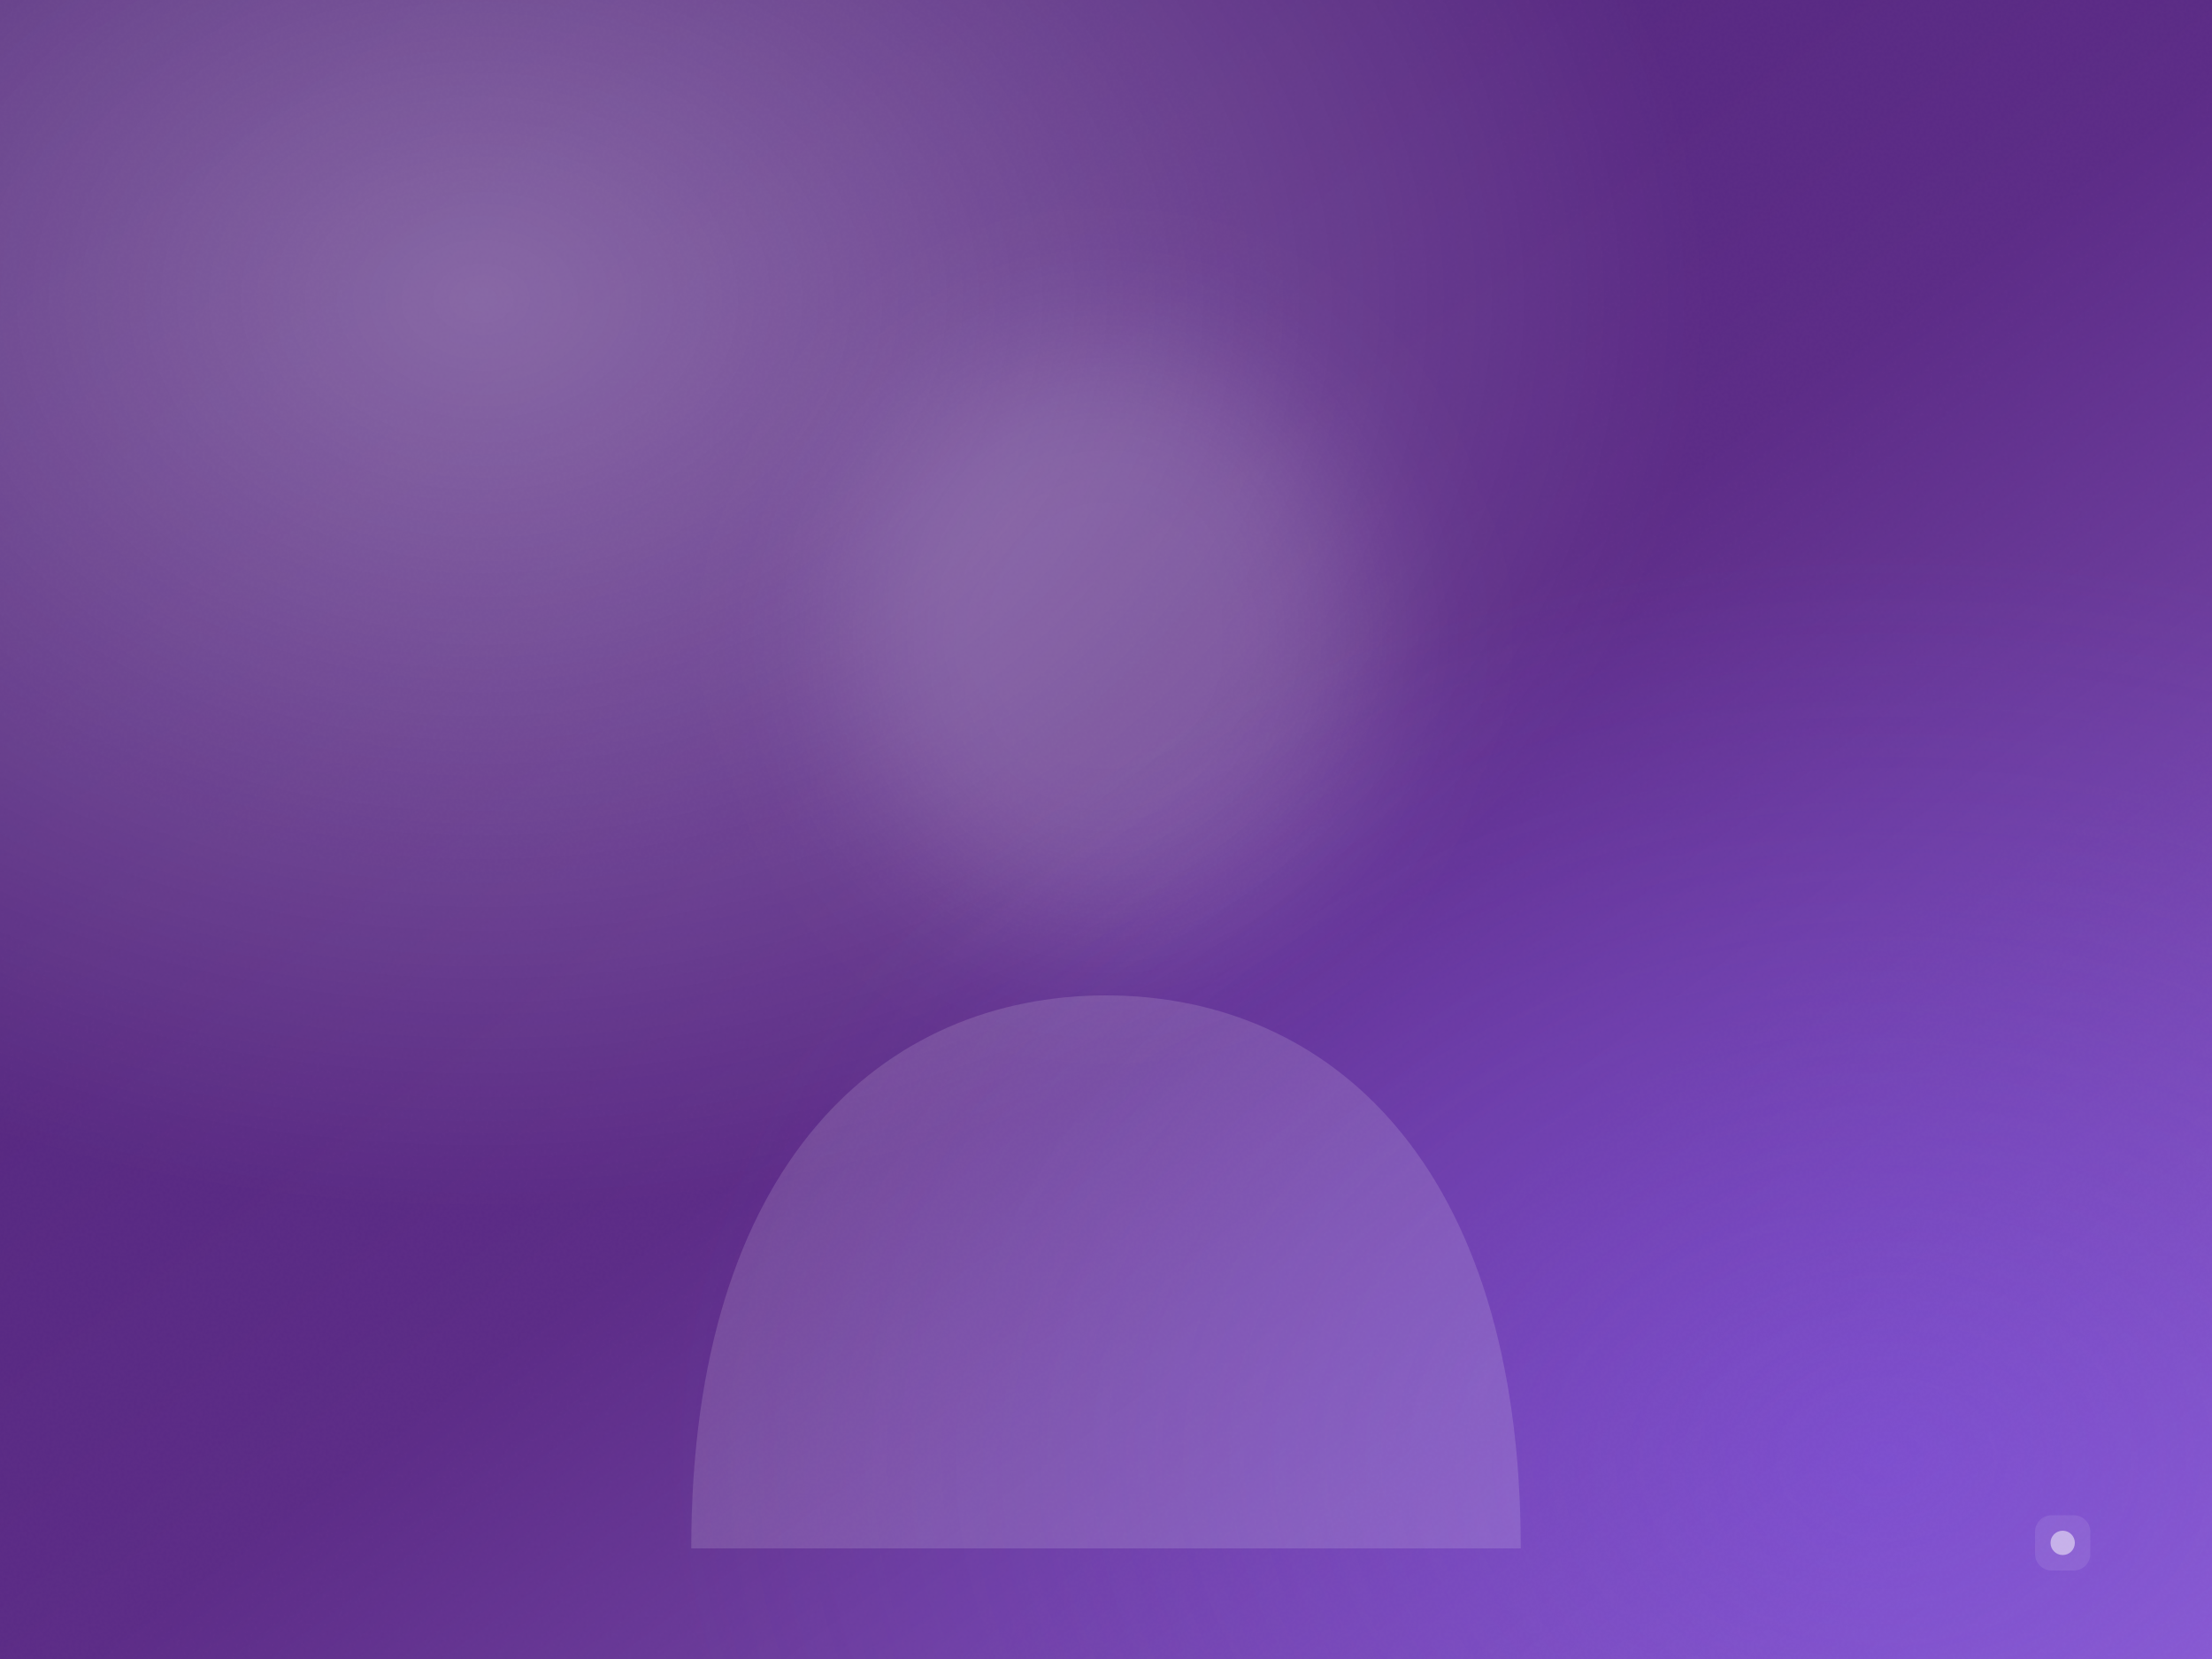
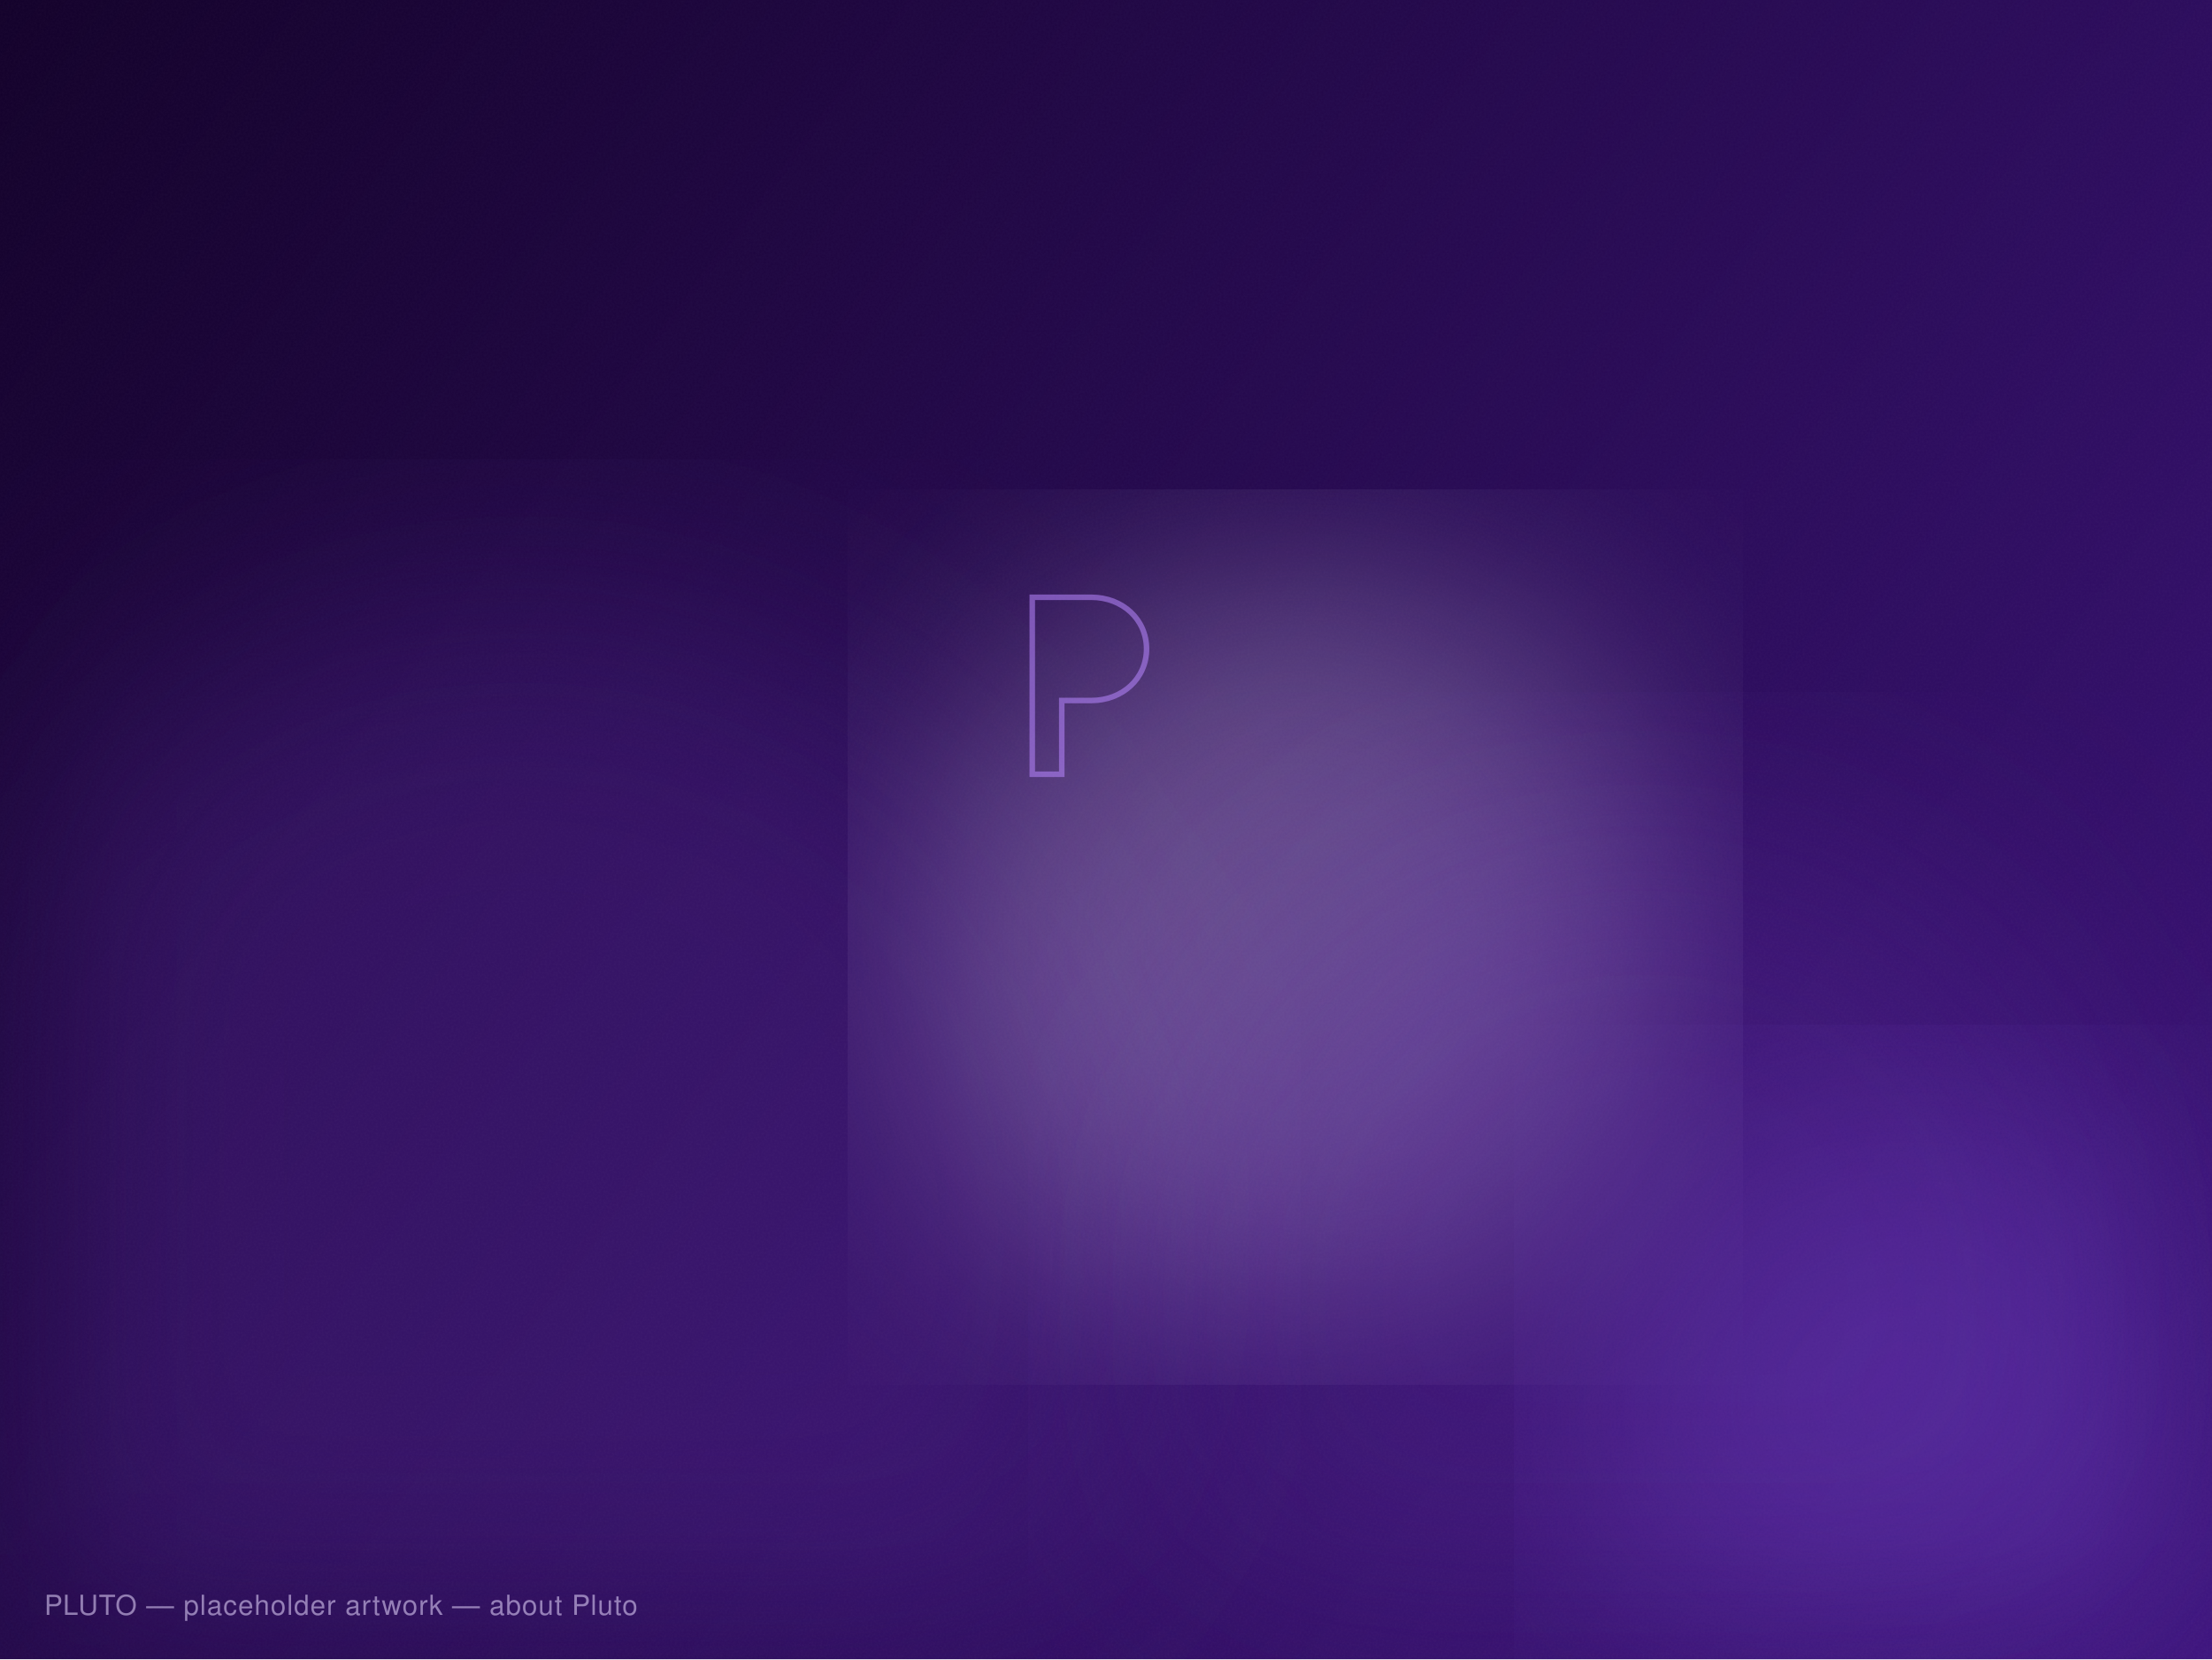
- <svg xmlns="http://www.w3.org/2000/svg" viewBox="0 0 800 600" role="img" aria-hidden="true">
+ <svg xmlns="http://www.w3.org/2000/svg" width="1200" height="900" viewBox="0 0 1200 900" role="img" aria-label="">
  <defs>
-     <linearGradient id="g" x1="0%" y1="0%" x2="100%" y2="100%">
-       <stop offset="0%" stop-color="#4E2278" />
-       <stop offset="52%" stop-color="#5B2A86" />
-       <stop offset="100%" stop-color="#8A5CC4" />
+     <linearGradient id="bgGrad" x1="0" y1="0" x2="1200" y2="900" gradientUnits="userSpaceOnUse">
+       <stop offset="0" stop-color="#12002A" />
+       <stop offset="1" stop-color="#3A1178" />
    </linearGradient>
-     <radialGradient id="glow1" cx="22%" cy="18%" r="55%">
-       <stop offset="0%" stop-color="#FFFFFF" stop-opacity="0.30" />
-       <stop offset="100%" stop-color="#FFFFFF" stop-opacity="0" />
-     </radialGradient>
-     <radialGradient id="glow2" cx="85%" cy="88%" r="55%">
-       <stop offset="0%" stop-color="#7C4DFF" stop-opacity="0.35" />
-       <stop offset="100%" stop-color="#7C4DFF" stop-opacity="0" />
-     </radialGradient>
-     <filter id="soft" x="-40%" y="-40%" width="180%" height="180%">
-       <feGaussianBlur stdDeviation="26" />
+     <filter id="b0">
+       <feGaussianBlur stdDeviation="70" />
+     </filter>
+     <filter id="b1">
+       <feGaussianBlur stdDeviation="70" />
+     </filter>
+     <filter id="b2">
+       <feGaussianBlur stdDeviation="70" />
+     </filter>
+     <filter id="b3">
+       <feGaussianBlur stdDeviation="70" />
    </filter>
    <filter id="grain">
      <feTurbulence type="fractalNoise" baseFrequency="0.85" numOctaves="2" stitchTiles="stitch" result="n" />
-       <feColorMatrix in="n" type="matrix" values="0 0 0 0 1  0 0 0 0 1  0 0 0 0 1  0 0 0 0.02 0" />
+       <feColorMatrix in="n" type="matrix" values="0 0 0 0 1  0 0 0 0 1  0 0 0 0 1  0 0 0 0.03 0" />
    </filter>
  </defs>
-   <rect width="800" height="600" fill="url(#g)" />
-   <rect width="800" height="600" fill="url(#glow1)" />
-   <rect width="800" height="600" fill="url(#glow2)" />
-   <ellipse cx="400" cy="230" rx="95" ry="105" fill="#FFFFFF" fill-opacity="0.16" filter="url(#soft)" />
-   <path d="M250 560 C250 420 320 360 400 360 C480 360 550 420 550 560 Z" fill="#FFFFFF" fill-opacity="0.14" />
-   <rect width="800" height="600" filter="url(#grain)" />
-   <g opacity="0.55" transform="translate(736,548)">
-     <rect x="0" y="0" width="20" height="20" rx="6" fill="#FFFFFF" fill-opacity="0.16" />
-     <circle cx="10" cy="10" r="4.4" fill="#FFFFFF" />
-   </g>
+   <rect width="1200" height="900" fill="url(#bgGrad)" />
+   <circle cx="1037.793" cy="772.436" r="180.215" fill="#8B5CF6" opacity="0.26" filter="url(#b0)" />
+   <circle cx="282.32" cy="672.453" r="352.428" fill="#5E2CA5" opacity="0.31" filter="url(#b1)" />
+   <circle cx="702.53" cy="508.467" r="202.211" fill="#E7D9FF" opacity="0.32" filter="url(#b2)" />
+   <circle cx="891.523" cy="709.376" r="277.959" fill="#5E2CA5" opacity="0.3" filter="url(#b3)" />
+   <path d="M 560.0 324.0 h32 c17 0 30 12 30 28s-13 28-30 28h-16v40h-16z" fill="none" stroke="#B685FF" stroke-width="3" opacity="0.55" />
+   <rect width="1200" height="900" filter="url(#grain)" />
+   <text x="24" y="876" font-family="Helvetica,Arial,sans-serif" font-size="15" fill="#E7D9FF" opacity="0.55" letter-spacing="0.5">PLUTO — placeholder artwork — about Pluto</text>
</svg>
